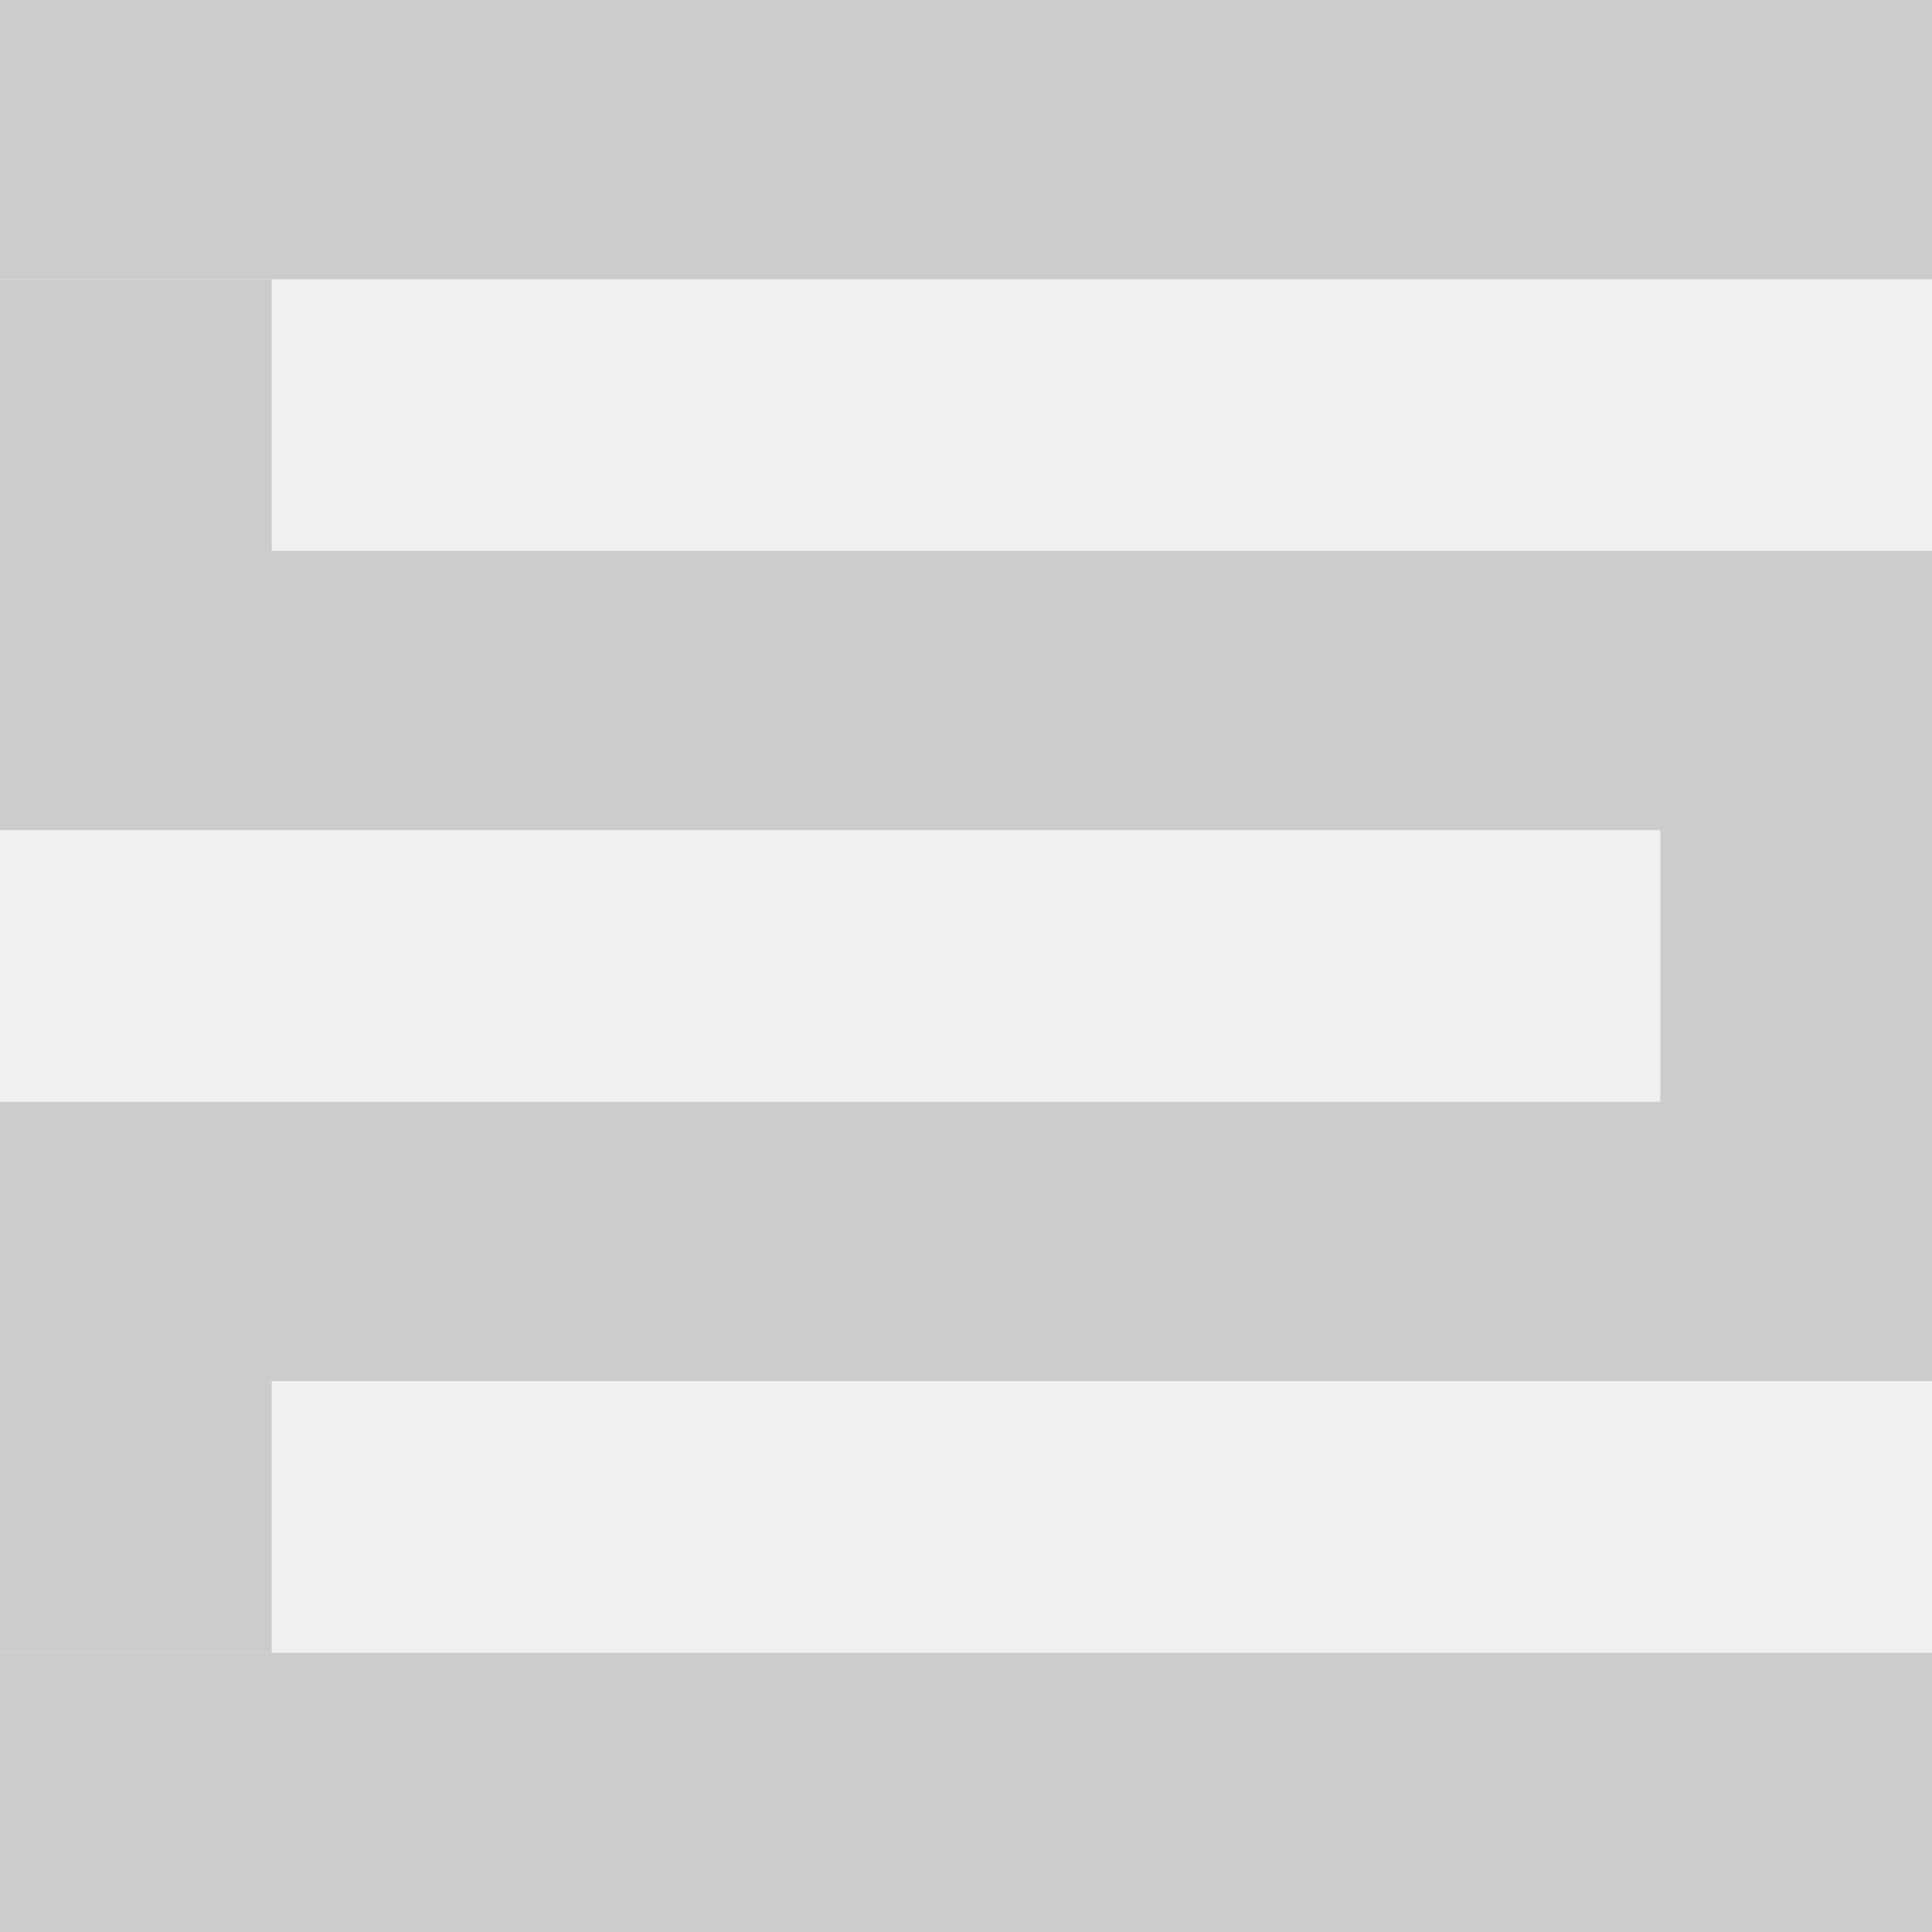
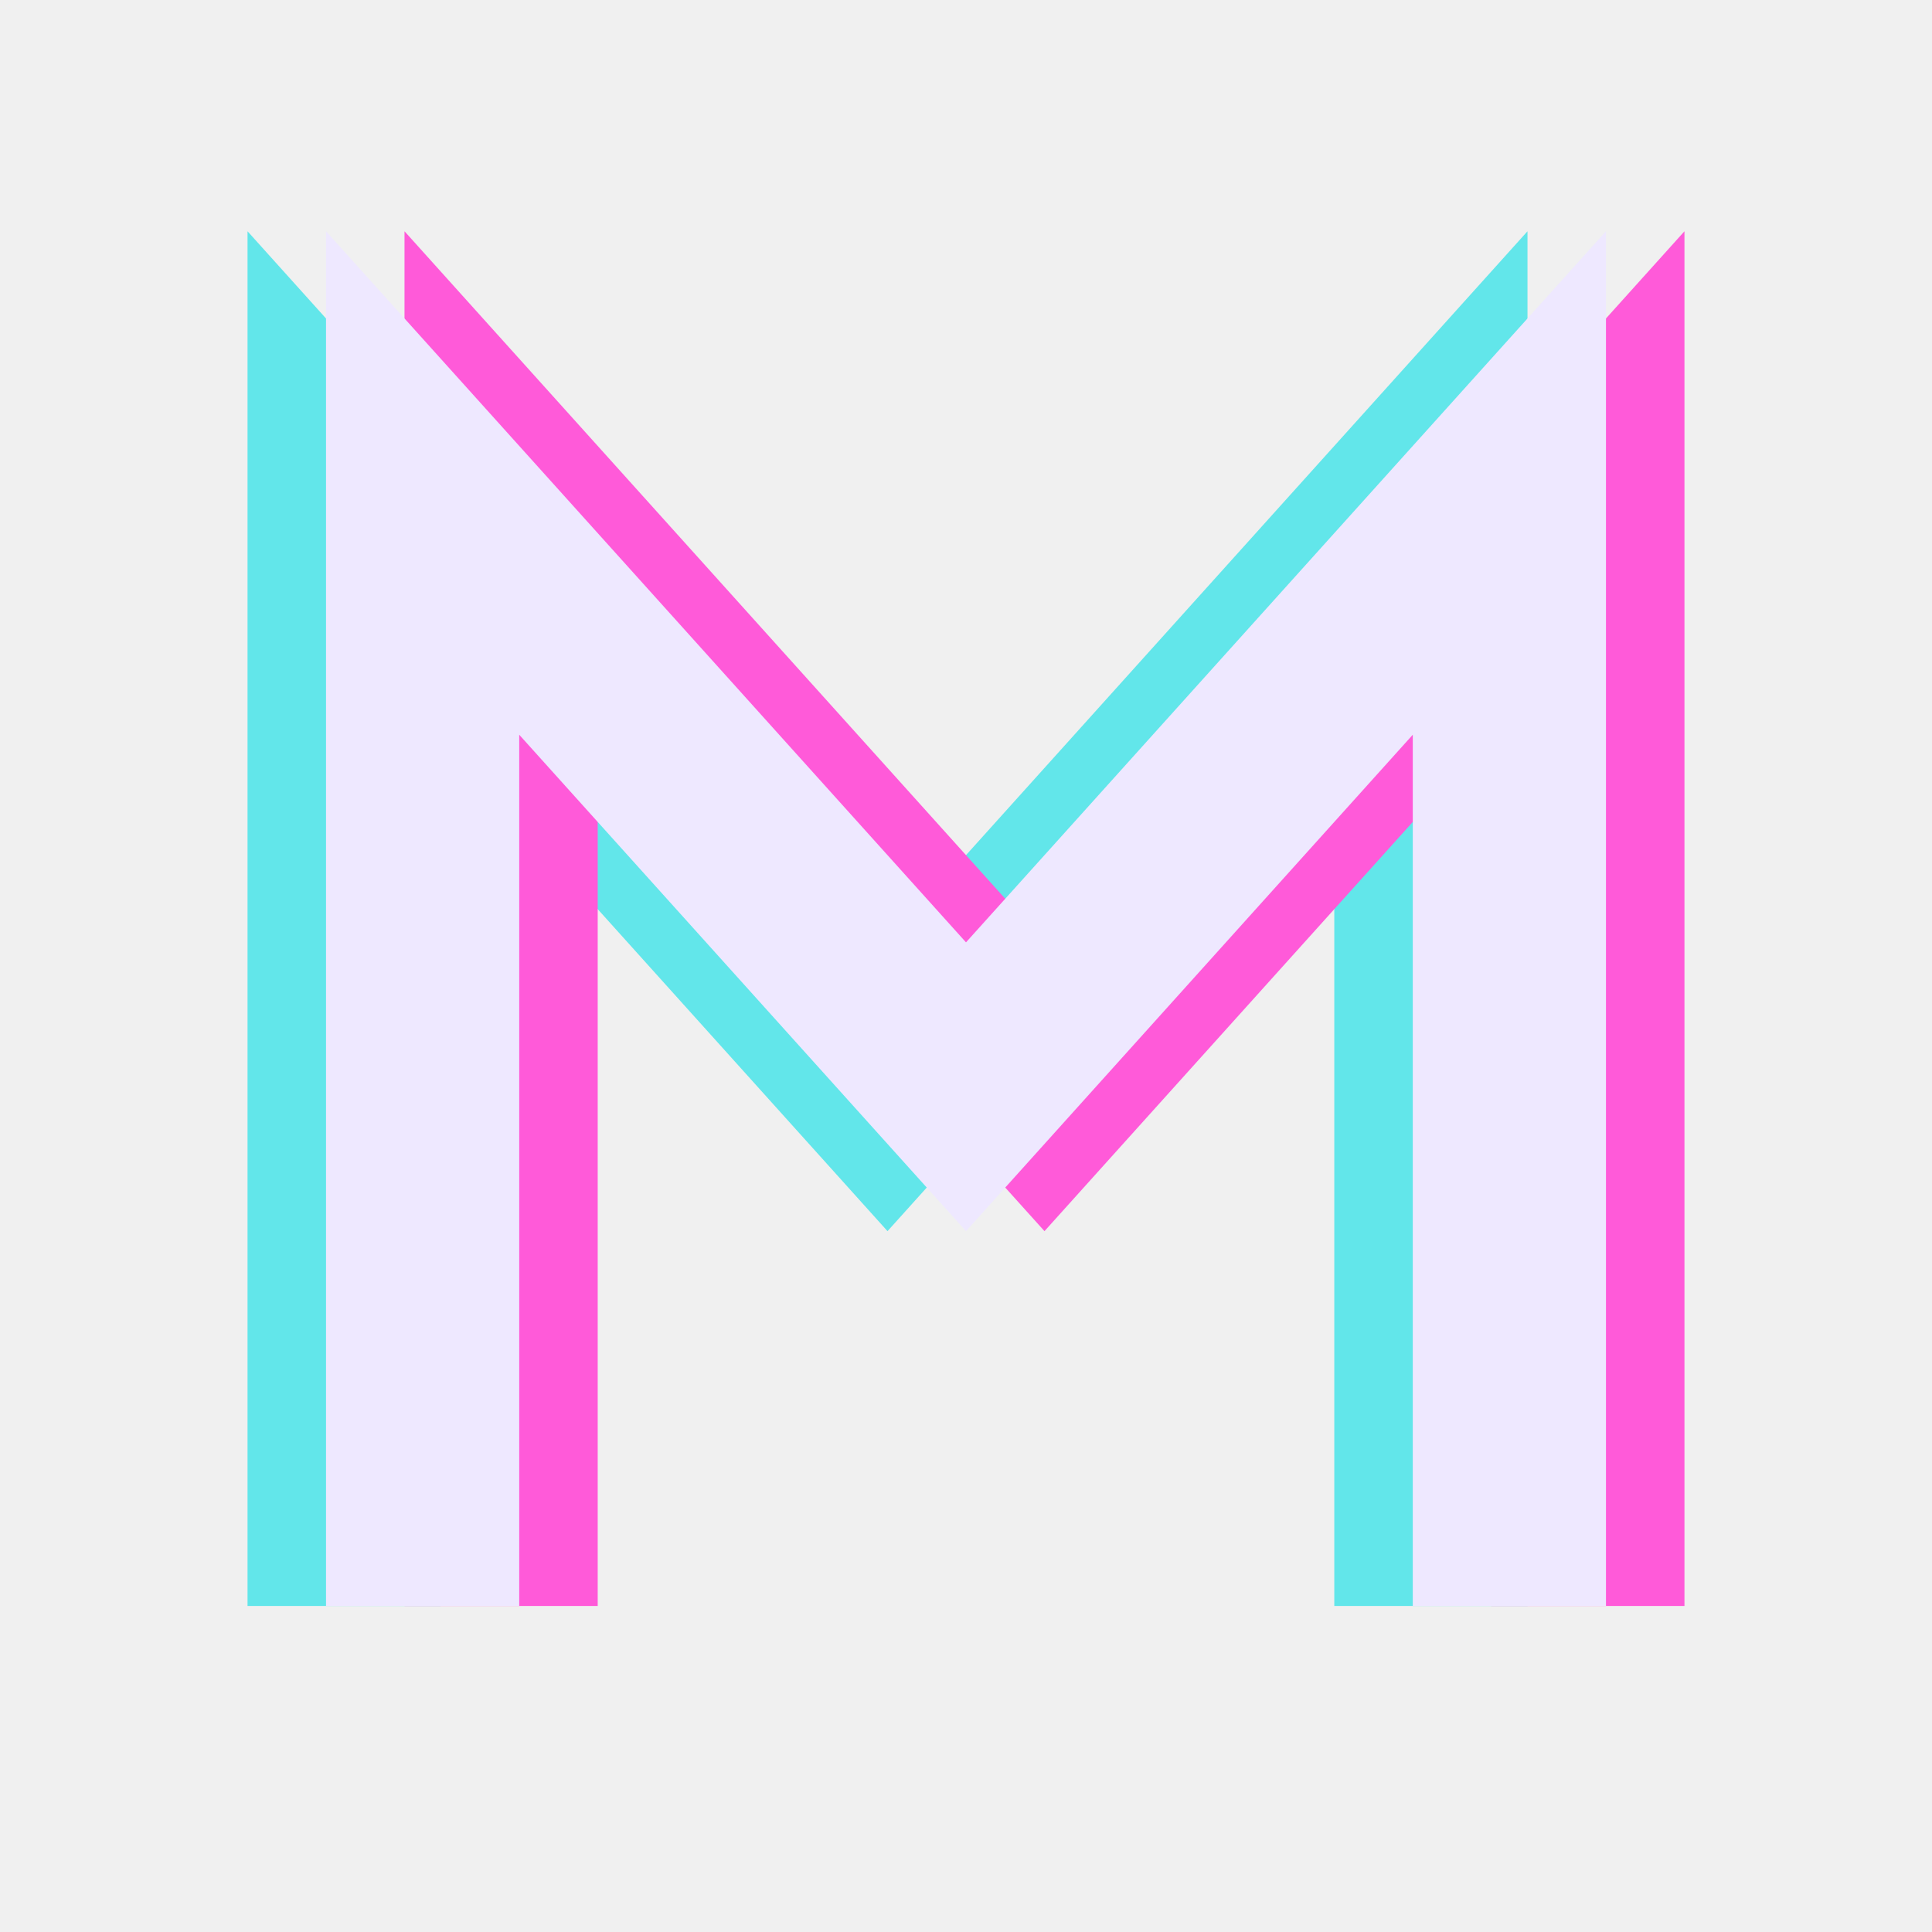
- <svg xmlns="http://www.w3.org/2000/svg" width="512" height="512" viewBox="0 0 512 512" fill="none">
-   <g clip-path="url(#clip0_271_118)">
-     <rect width="512" height="74" fill="#CCCCCC" />
-     <rect y="146" width="512" height="74" fill="#CCCCCC" />
-     <rect y="292" width="512" height="74" fill="#CCCCCC" />
-     <rect y="438" width="512" height="74" fill="#CCCCCC" />
-     <rect y="74" width="72" height="72" fill="#CCCCCC" />
-     <rect y="366" width="72" height="72" fill="#CCCCCC" />
-     <rect x="440" y="220" width="72" height="72" fill="#CCCCCC" />
-   </g>
-   <defs>
-     <clipPath id="clip0_271_118">
-       <rect width="512" height="512" fill="white" />
-     </clipPath>
-   </defs>
+ <svg xmlns="http://www.w3.org/2000/svg" viewBox="0 0 32 32" fill="none" stroke-width="3.2" stroke-linecap="square" stroke-linejoin="miter">
+   <path d="M7 25V8l9 10 9-10v17" stroke="#62e6ea" transform="translate(-1.3 0)" />
+   <path d="M7 25V8l9 10 9-10v17" stroke="#ff5ad9" transform="translate(1.3 0)" />
+   <path d="M7 25V8l9 10 9-10v17" stroke="#eee8ff" />
</svg>
